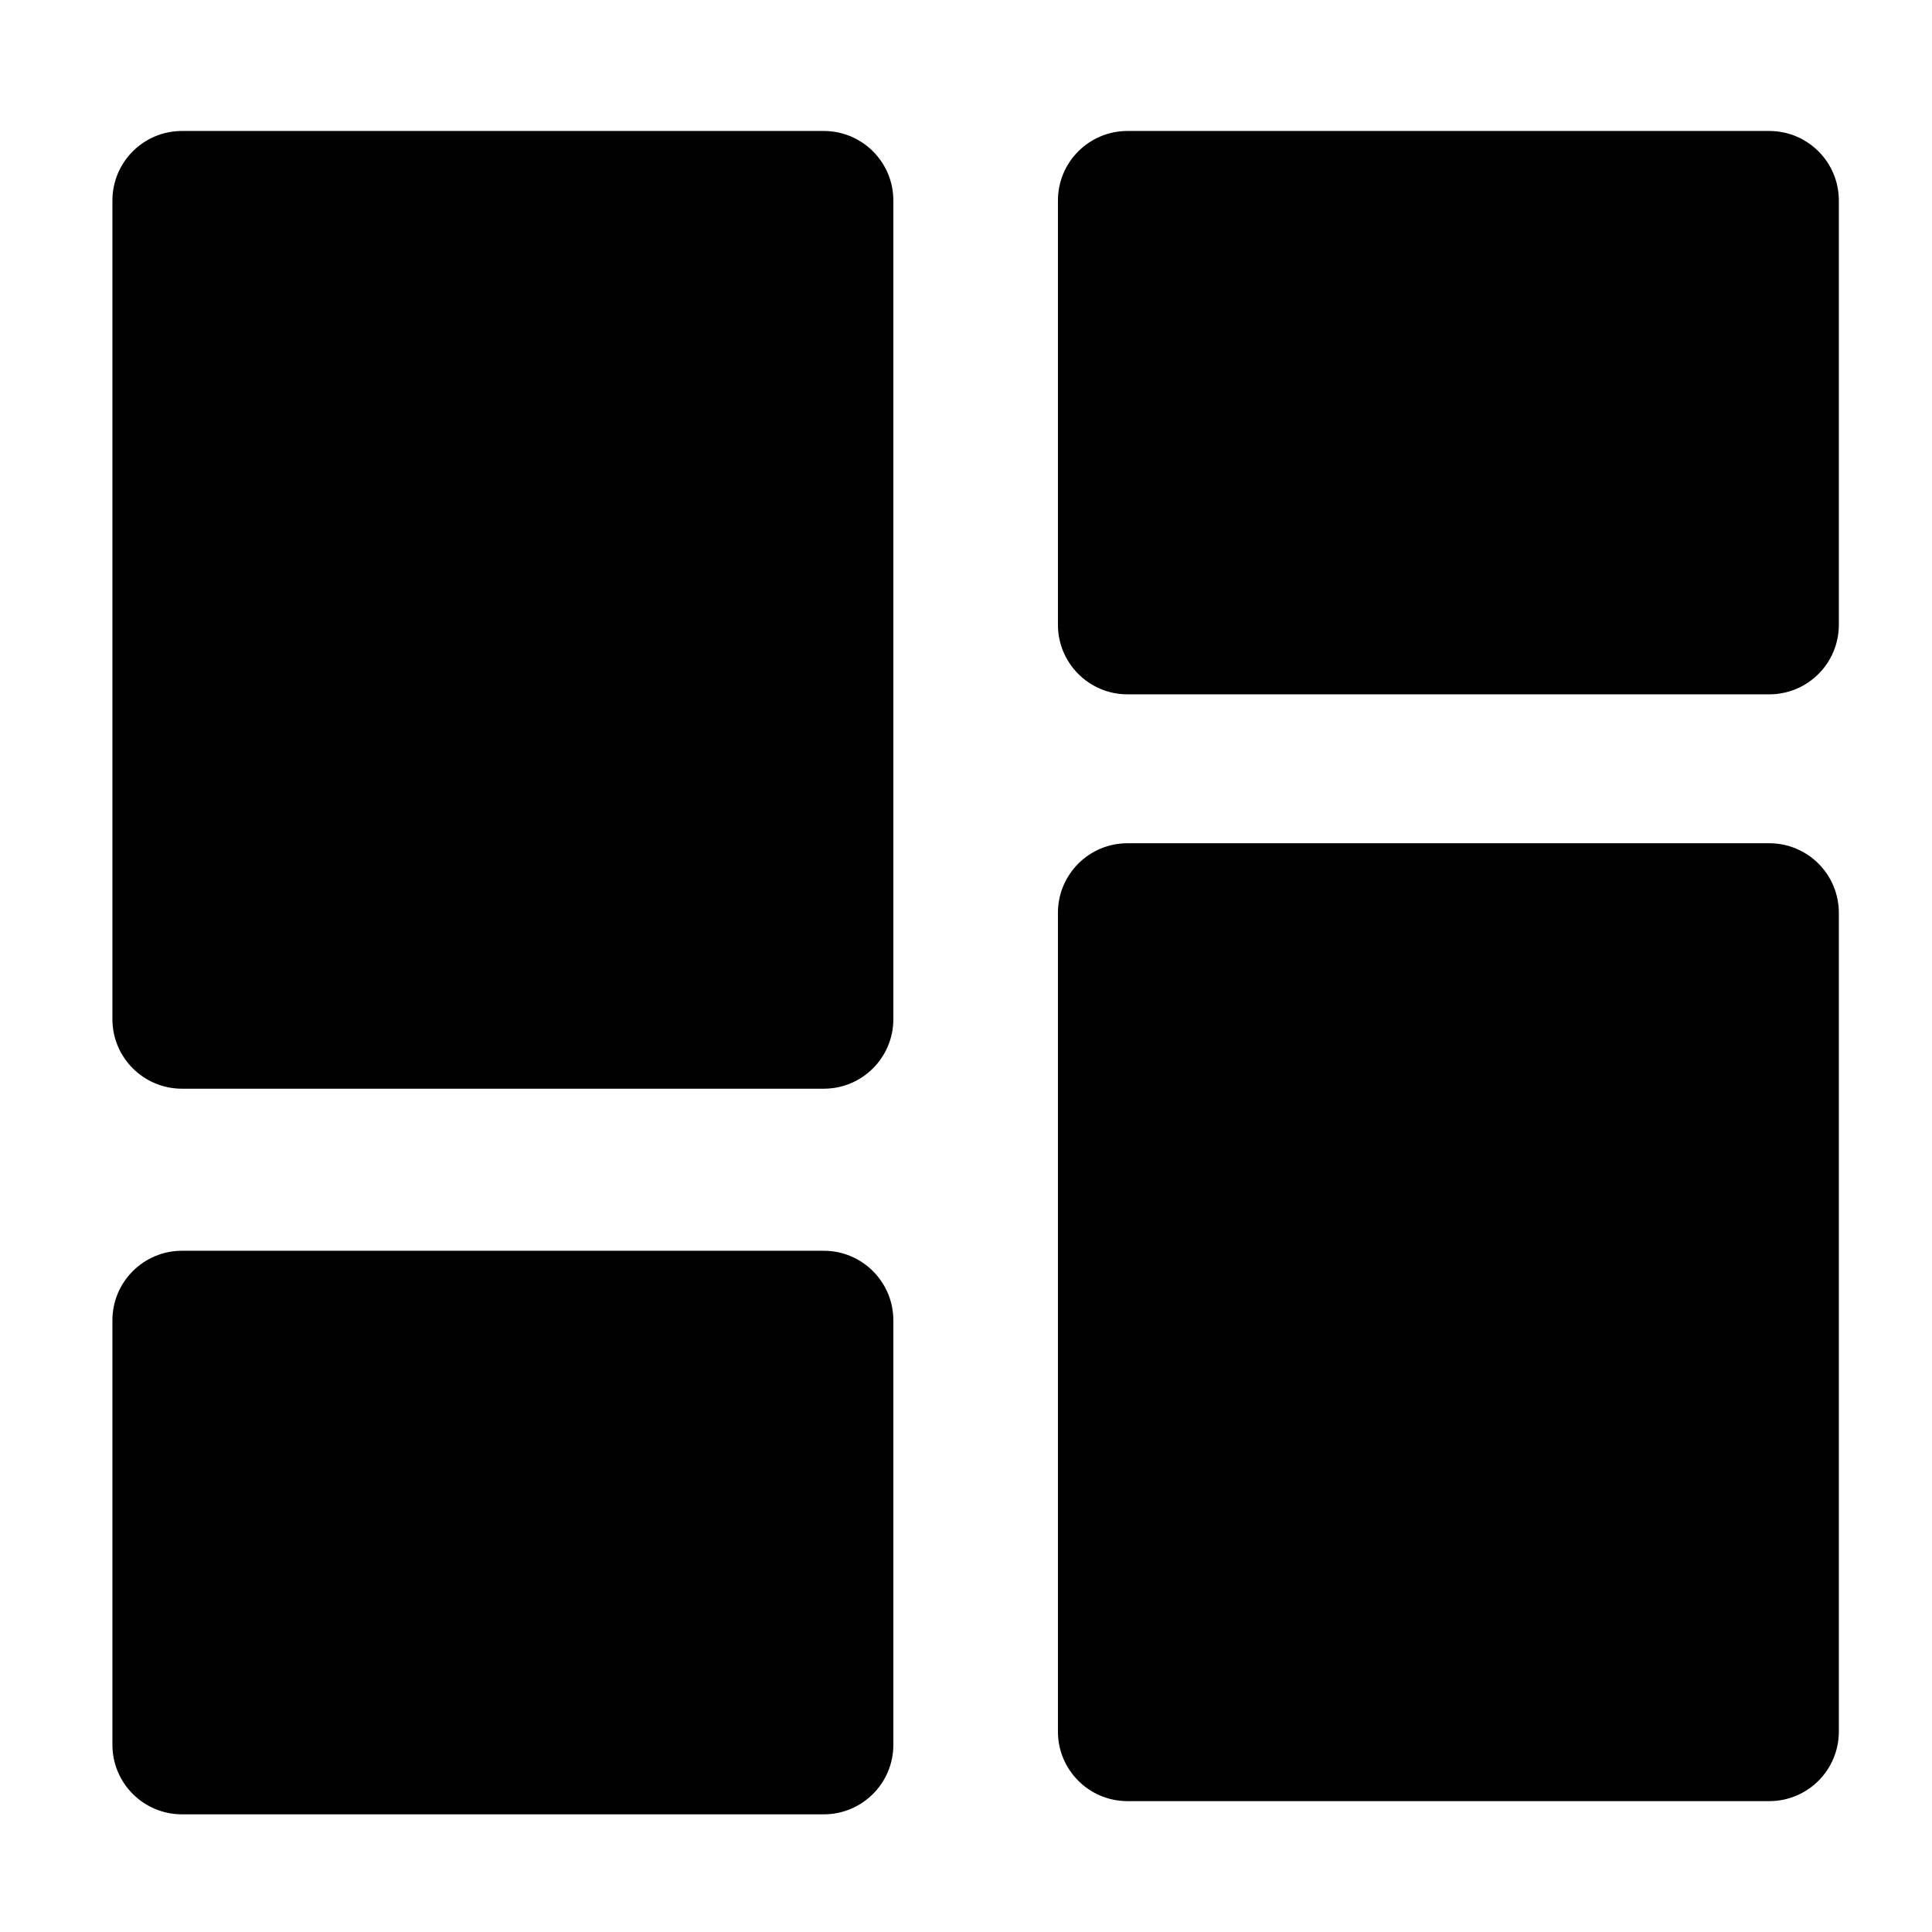
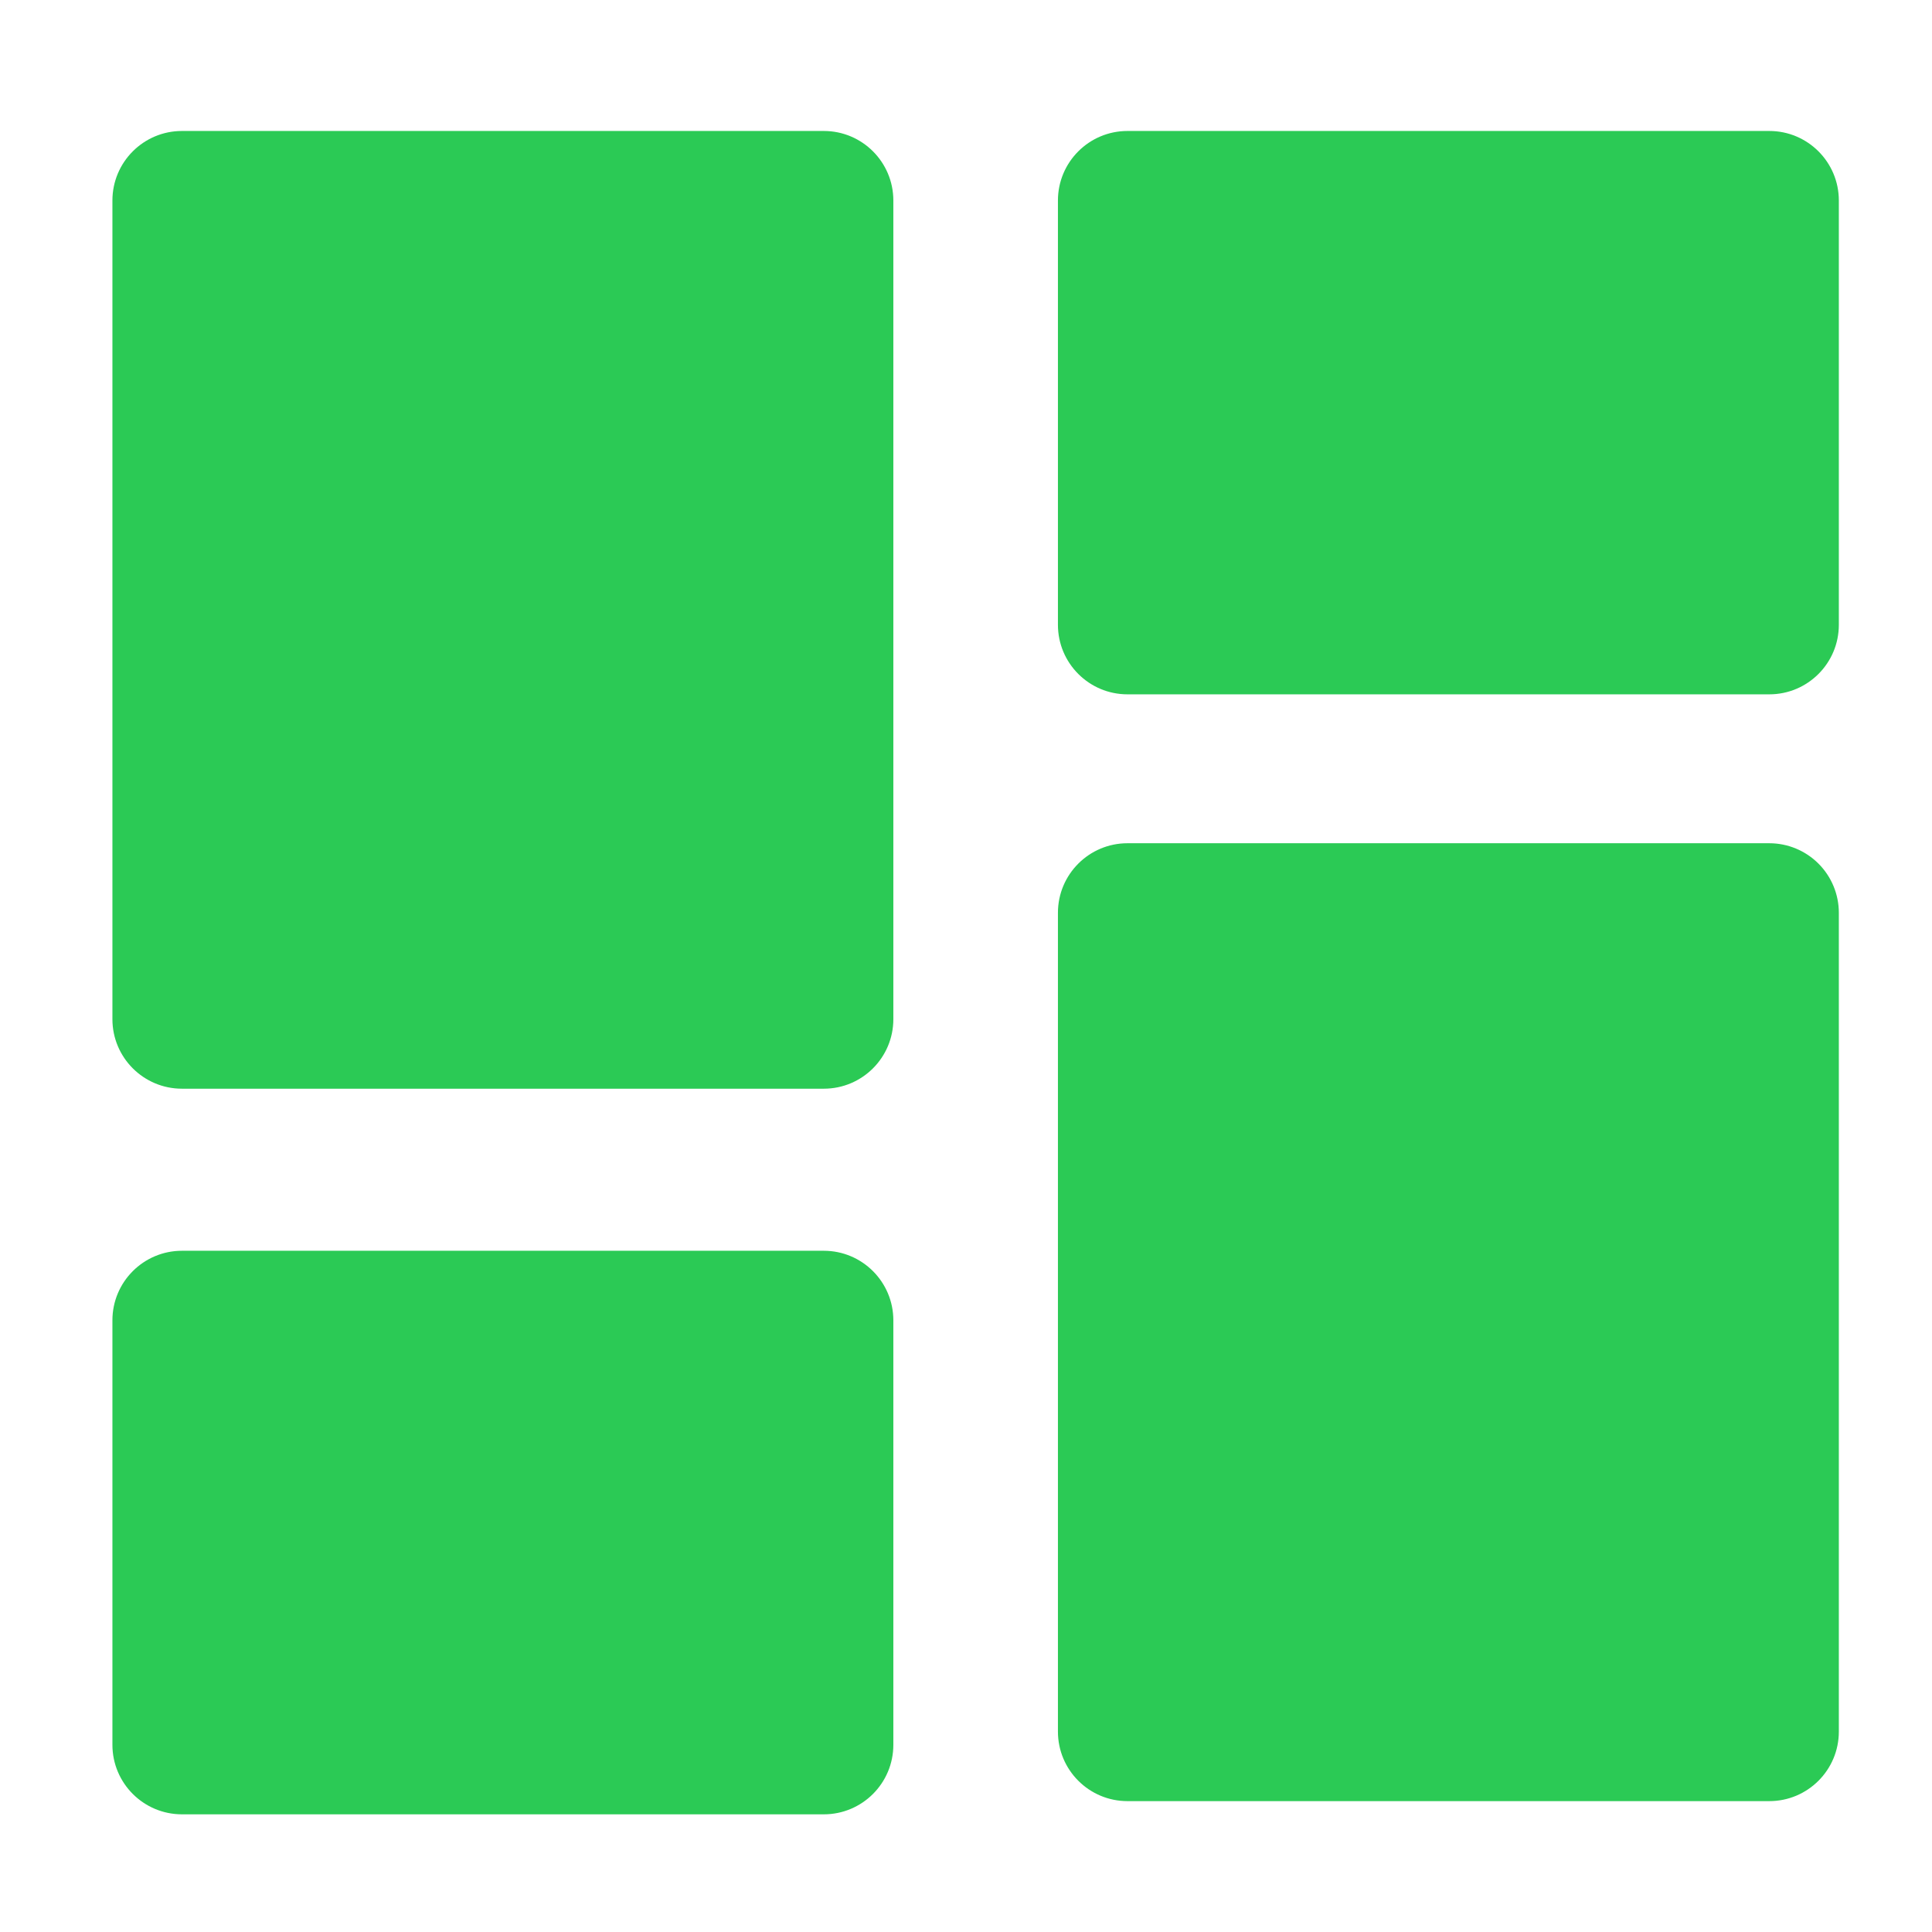
- <svg viewBox="0 0 375 375" class="w-12 h-12 transition-all duration-200 cursor-pointer group-hover:scale-110 text-accent-coral dark:text-accent-coral">
-   <g fill="currentColor">
-     <path d="M35.32 25.422h124.578c7.457 0 13.5 6.043 13.5 13.5v158.894c0 7.457-6.043 13.5-13.5 13.5H35.32c-7.457 0-13.5-6.043-13.5-13.5V38.922c0-7.457 6.043-13.5 13.5-13.5ZM35.32 242.773h124.578a13.503 13.503 0 0 1 13.5 13.5v82.387c0 7.453-6.043 13.5-13.5 13.5H35.32a13.503 13.503 0 0 1-13.5-13.5v-82.387c0-7.453 6.043-13.5 13.5-13.5ZM218.844 25.422h124.574a13.5 13.5 0 0 1 13.5 13.5v82.348c0 7.457-6.043 13.5-13.5 13.5H218.844a13.5 13.5 0 0 1-13.5-13.5V38.922c0-7.457 6.043-13.5 13.5-13.5ZM218.844 163.672h124.574a13.51 13.51 0 0 1 9.547 3.957 13.497 13.497 0 0 1 3.953 9.543v158.926c0 7.457-6.043 13.5-13.5 13.5H218.844a13.5 13.5 0 0 1-13.5-13.5V177.172c0-7.453 6.043-13.5 13.5-13.5Z" />
+ <svg xmlns="http://www.w3.org/2000/svg" viewBox="0 0 375 375" class="w-12 h-12 transition-all duration-200 cursor-pointer group-hover:scale-110 text-accent-coral dark:text-accent-coral" version="1.1" id="svg1">
+   <defs id="defs1" />
+   <g fill="currentColor" id="g1">
+     <path d="M35.32 25.422h124.578c7.457 0 13.5 6.043 13.5 13.5v158.894c0 7.457-6.043 13.5-13.5 13.5H35.32c-7.457 0-13.5-6.043-13.5-13.5V38.922c0-7.457 6.043-13.5 13.5-13.5ZM35.32 242.773h124.578a13.503 13.503 0 0 1 13.5 13.5v82.387c0 7.453-6.043 13.5-13.5 13.5H35.32a13.503 13.503 0 0 1-13.5-13.5v-82.387c0-7.453 6.043-13.5 13.5-13.5ZM218.844 25.422h124.574a13.5 13.5 0 0 1 13.5 13.5v82.348c0 7.457-6.043 13.5-13.5 13.5H218.844a13.5 13.5 0 0 1-13.5-13.5V38.922c0-7.457 6.043-13.5 13.5-13.5ZM218.844 163.672h124.574a13.51 13.51 0 0 1 9.547 3.957 13.497 13.497 0 0 1 3.953 9.543v158.926c0 7.457-6.043 13.5-13.5 13.5H218.844a13.5 13.5 0 0 1-13.5-13.5V177.172c0-7.453 6.043-13.5 13.5-13.5Z" id="path1" style="stroke:none;stroke-opacity:1;fill:#2bca55;fill-opacity:1" />
  </g>
</svg>
